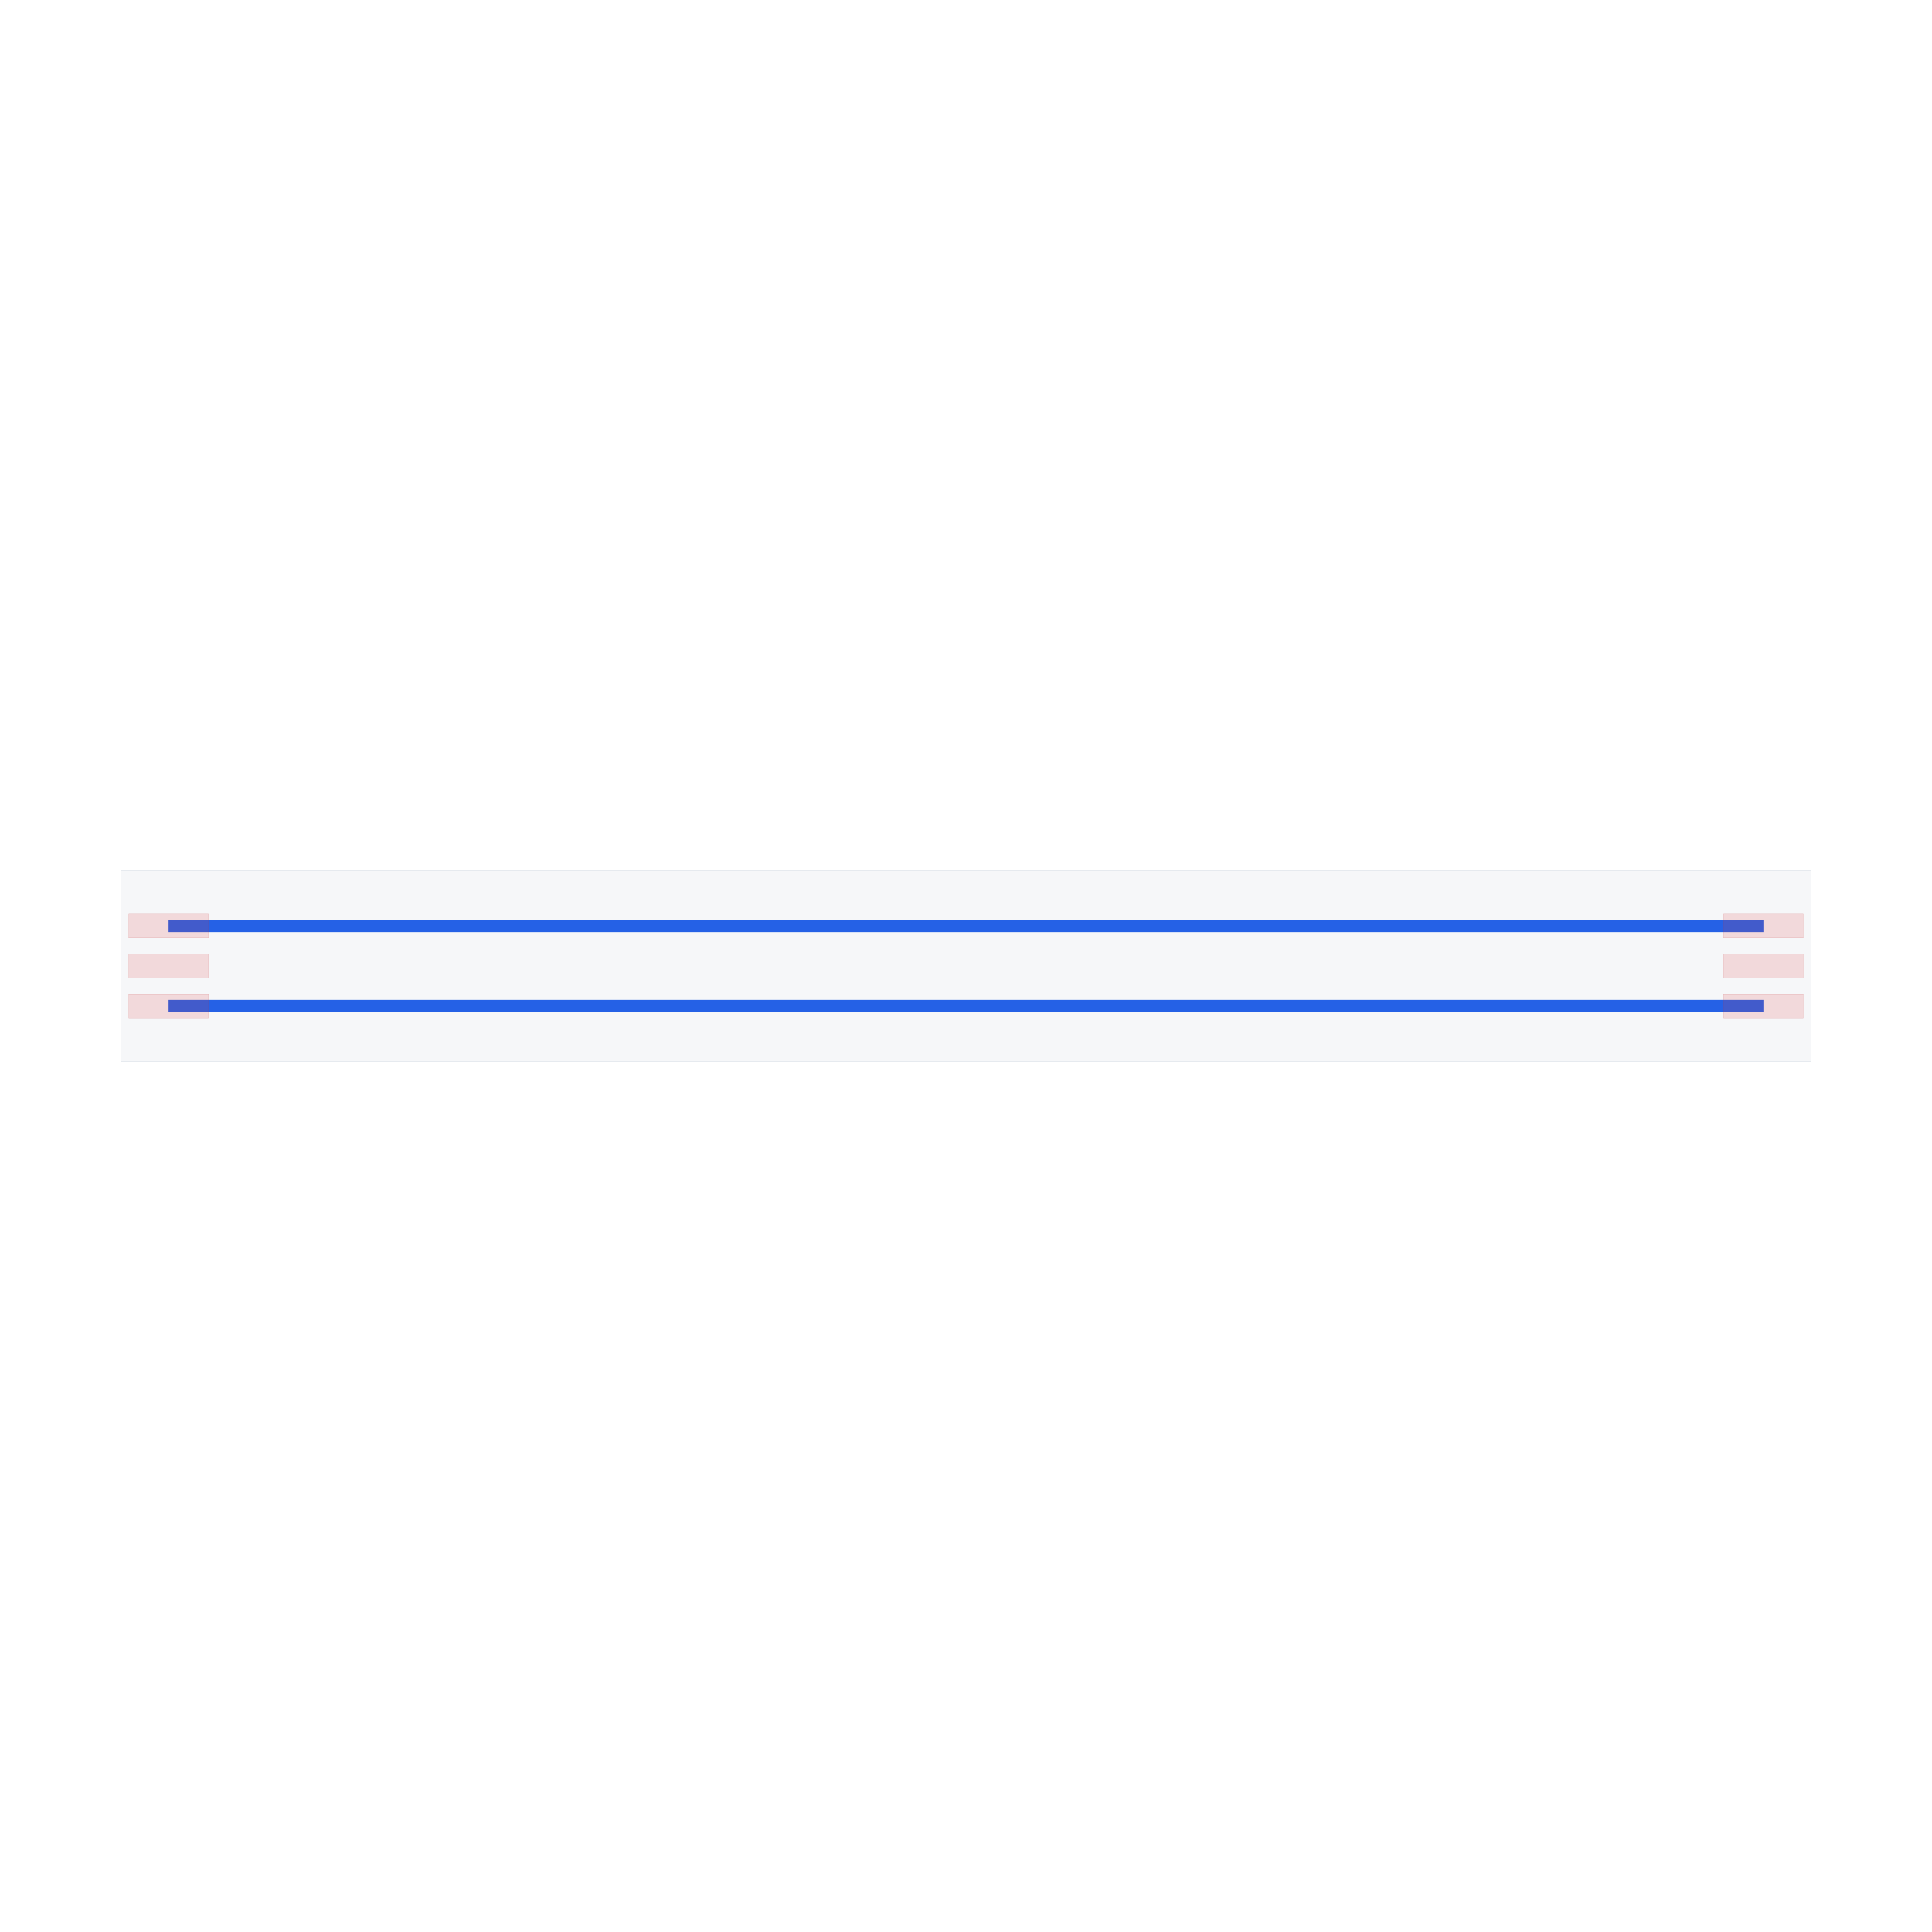
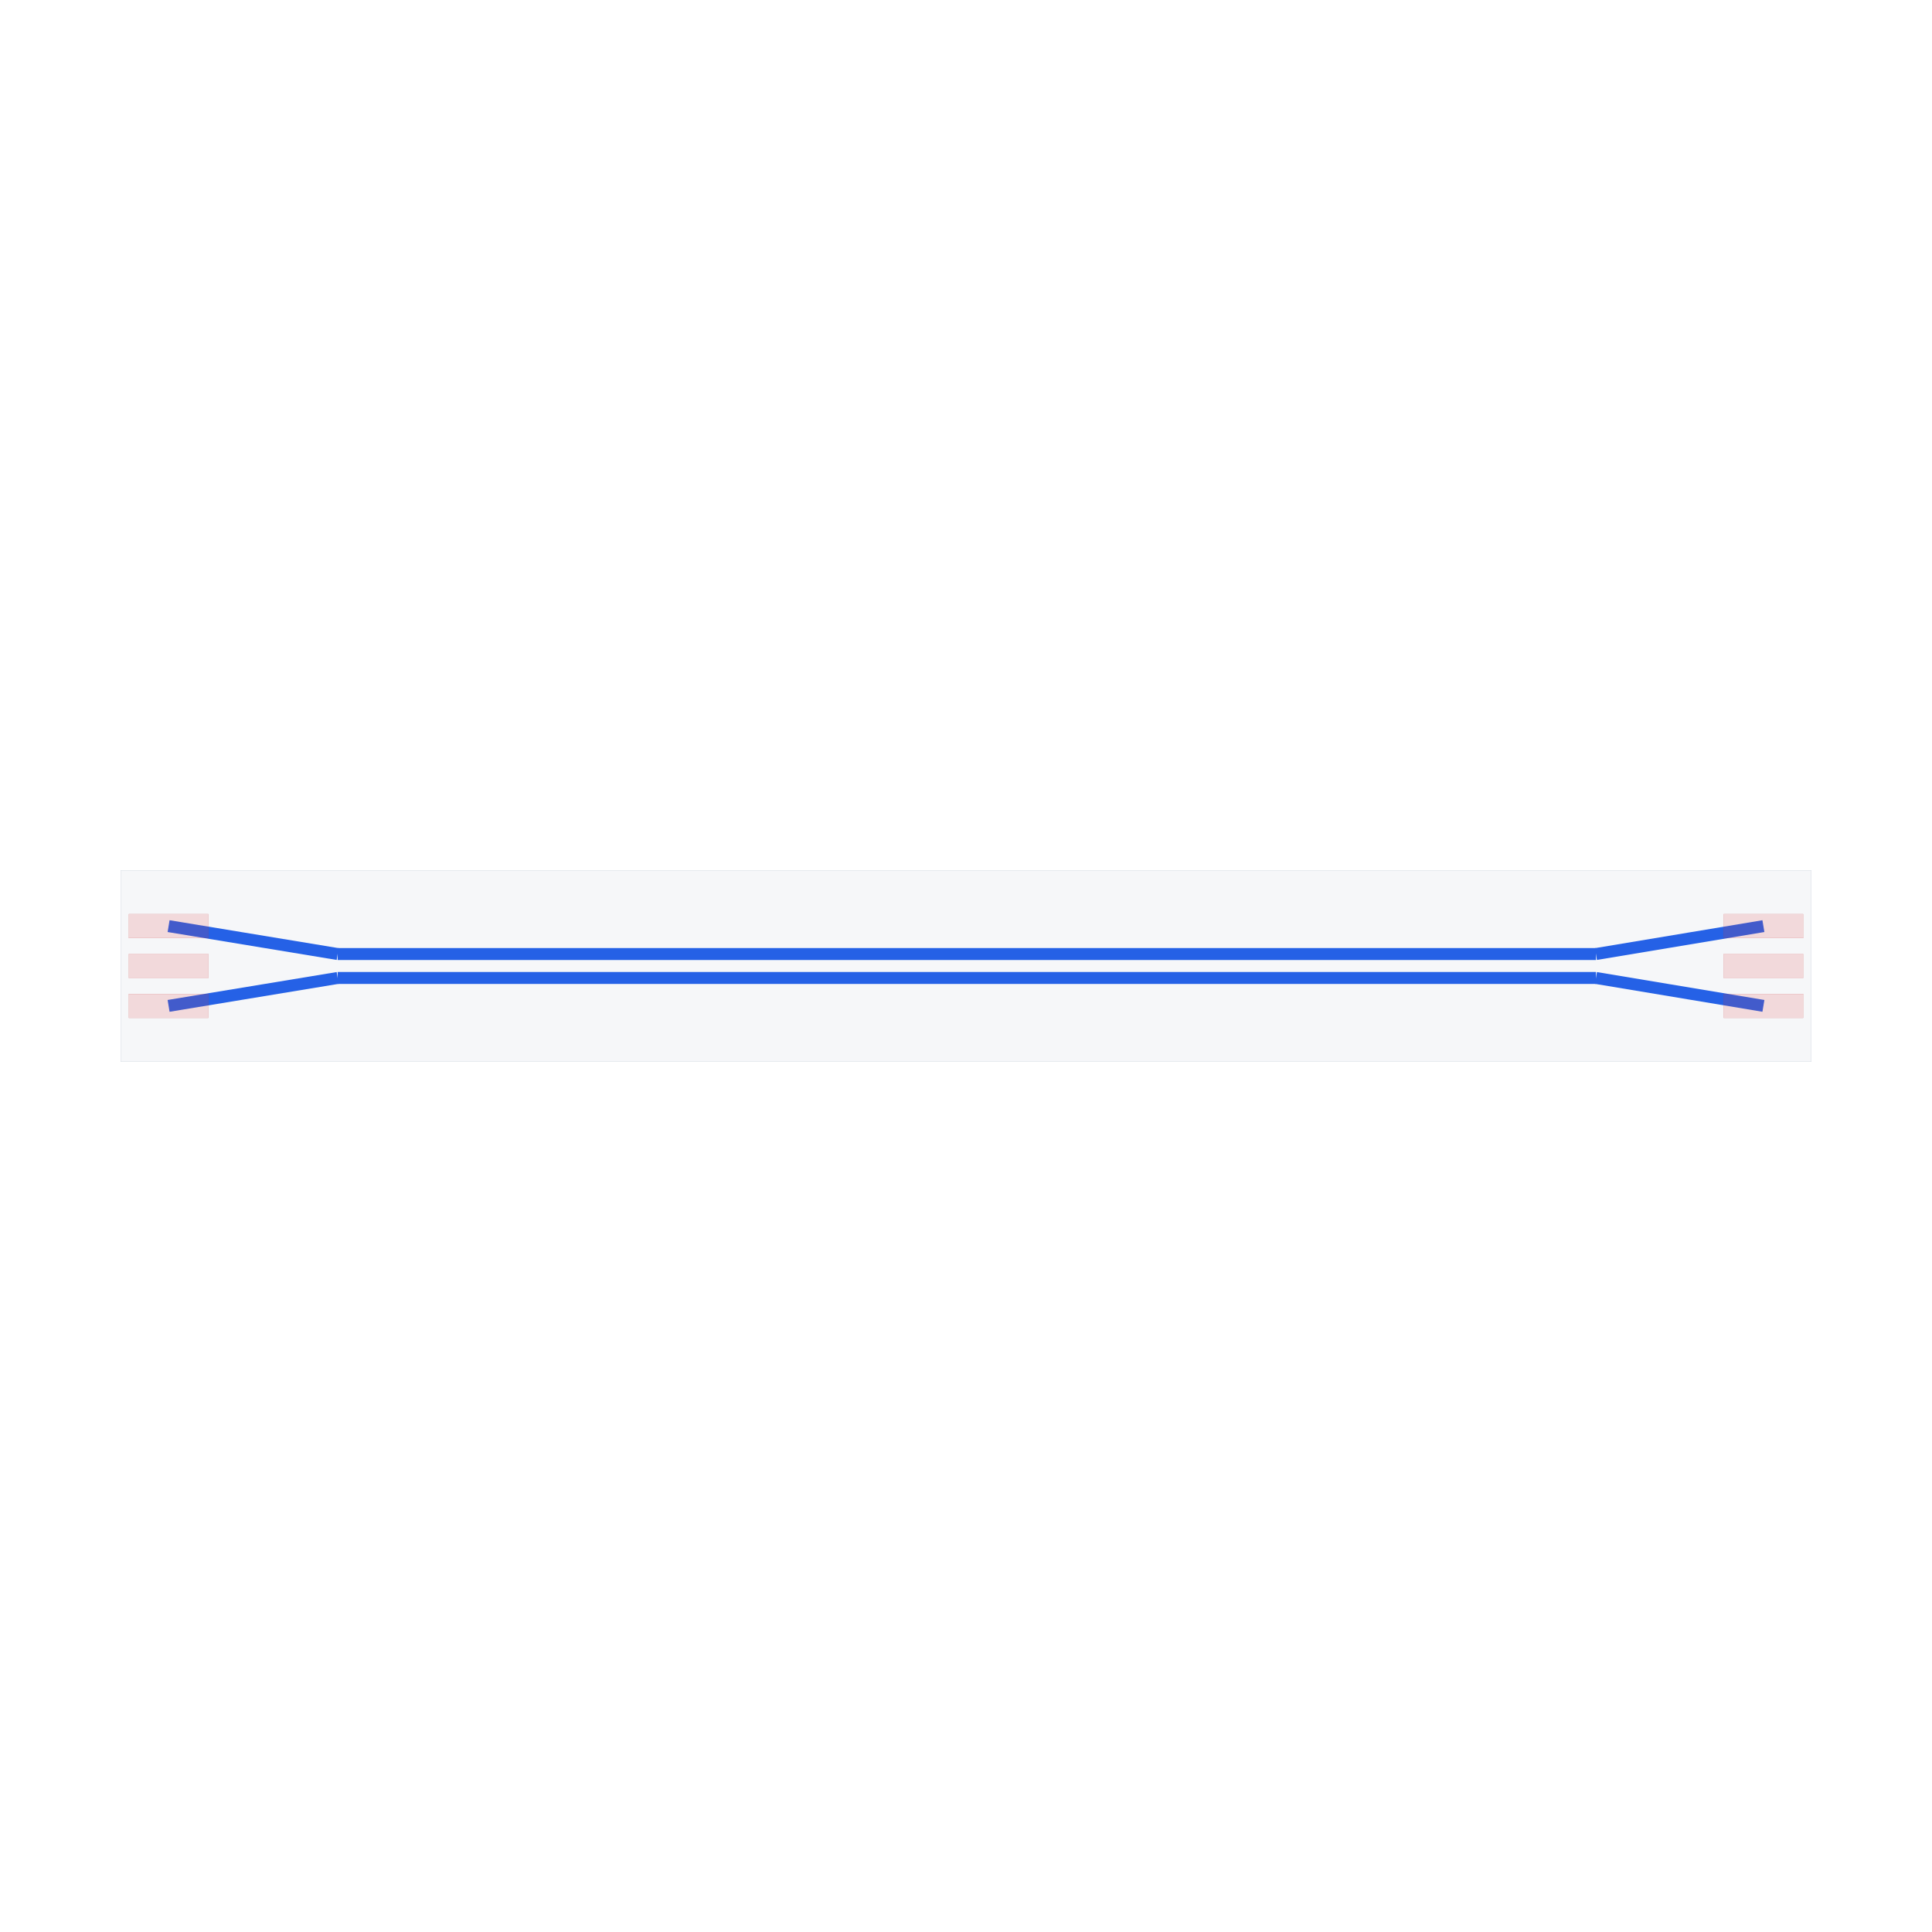
<svg xmlns="http://www.w3.org/2000/svg" width="640" height="640" viewBox="0 0 640 640">
  <rect width="100%" height="100%" fill="white" />
  <g>
-     <polyline data-points="0,0.5 20,0.5" data-type="line" data-label="" points="55.849,306.792 584.151,306.792" fill="none" stroke="#2563eb" stroke-width="3.962" />
+     <polyline data-points="0,0.5 2.1200726383733985,0.15" data-type="line" data-label="" points="55.849,306.792 111.851,316.038" fill="none" stroke="#2563eb" stroke-width="3.962" />
  </g>
  <g>
-     <polyline data-points="0,-0.5 20,-0.5" data-type="line" data-label="" points="55.849,333.208 584.151,333.208" fill="none" stroke="#2563eb" stroke-width="3.962" />
+     <polyline data-points="2.1200726383733985,0.15 17.9,0.15" data-type="line" data-label="" points="111.851,316.038 528.679,316.038" fill="none" stroke="#2563eb" stroke-width="3.962" />
+   </g>
+   <g>
+     <polyline data-points="17.9,0.15 20,0.5" data-type="line" data-label="" points="528.679,316.038 584.151,306.792" fill="none" stroke="#2563eb" stroke-width="3.962" />
+   </g>
+   <g>
+     <polyline data-points="0,-0.5 2.1200726383733985,-0.15" data-type="line" data-label="" points="55.849,333.208 111.851,323.962" fill="none" stroke="#2563eb" stroke-width="3.962" />
+   </g>
+   <g>
+     <polyline data-points="2.1200726383733985,-0.15 17.9,-0.15" data-type="line" data-label="" points="111.851,323.962 528.679,323.962" fill="none" stroke="#2563eb" stroke-width="3.962" />
+   </g>
+   <g>
+     <polyline data-points="17.9,-0.15 20,-0.5" data-type="line" data-label="" points="528.679,323.962 584.151,333.208" fill="none" stroke="#2563eb" stroke-width="3.962" />
  </g>
  <g>
    <rect data-type="rect" data-label="" data-x="10" data-y="0" x="40" y="288.302" width="560" height="63.396" fill="rgba(30, 70, 120, 0.04)" stroke="rgba(30, 70, 120, 0.55)" stroke-width="0.038" />
  </g>
  <g>
    <rect data-type="rect" data-label="" data-x="0" data-y="0.5" x="42.642" y="302.83" width="26.415" height="7.925" fill="rgba(220, 60, 60, 0.16)" stroke="rgba(190, 40, 40, 0.75)" stroke-width="0.038" />
  </g>
  <g>
    <rect data-type="rect" data-label="" data-x="0" data-y="0" x="42.642" y="316.038" width="26.415" height="7.925" fill="rgba(220, 60, 60, 0.16)" stroke="rgba(190, 40, 40, 0.75)" stroke-width="0.038" />
  </g>
  <g>
    <rect data-type="rect" data-label="" data-x="0" data-y="-0.5" x="42.642" y="329.245" width="26.415" height="7.925" fill="rgba(220, 60, 60, 0.16)" stroke="rgba(190, 40, 40, 0.75)" stroke-width="0.038" />
  </g>
  <g>
    <rect data-type="rect" data-label="" data-x="20" data-y="0.5" x="570.943" y="302.83" width="26.415" height="7.925" fill="rgba(220, 60, 60, 0.16)" stroke="rgba(190, 40, 40, 0.75)" stroke-width="0.038" />
  </g>
  <g>
    <rect data-type="rect" data-label="" data-x="20" data-y="0" x="570.943" y="316.038" width="26.415" height="7.925" fill="rgba(220, 60, 60, 0.16)" stroke="rgba(190, 40, 40, 0.75)" stroke-width="0.038" />
  </g>
  <g>
    <rect data-type="rect" data-label="" data-x="20" data-y="-0.5" x="570.943" y="329.245" width="26.415" height="7.925" fill="rgba(220, 60, 60, 0.16)" stroke="rgba(190, 40, 40, 0.75)" stroke-width="0.038" />
  </g>
  <g id="crosshair" style="display: none">
    <line id="crosshair-h" y1="0" y2="640" stroke="#666" stroke-width="0.5" />
    <line id="crosshair-v" x1="0" x2="640" stroke="#666" stroke-width="0.5" />
    <text id="coordinates" font-family="monospace" font-size="12" fill="#666" />
  </g>
</svg>
